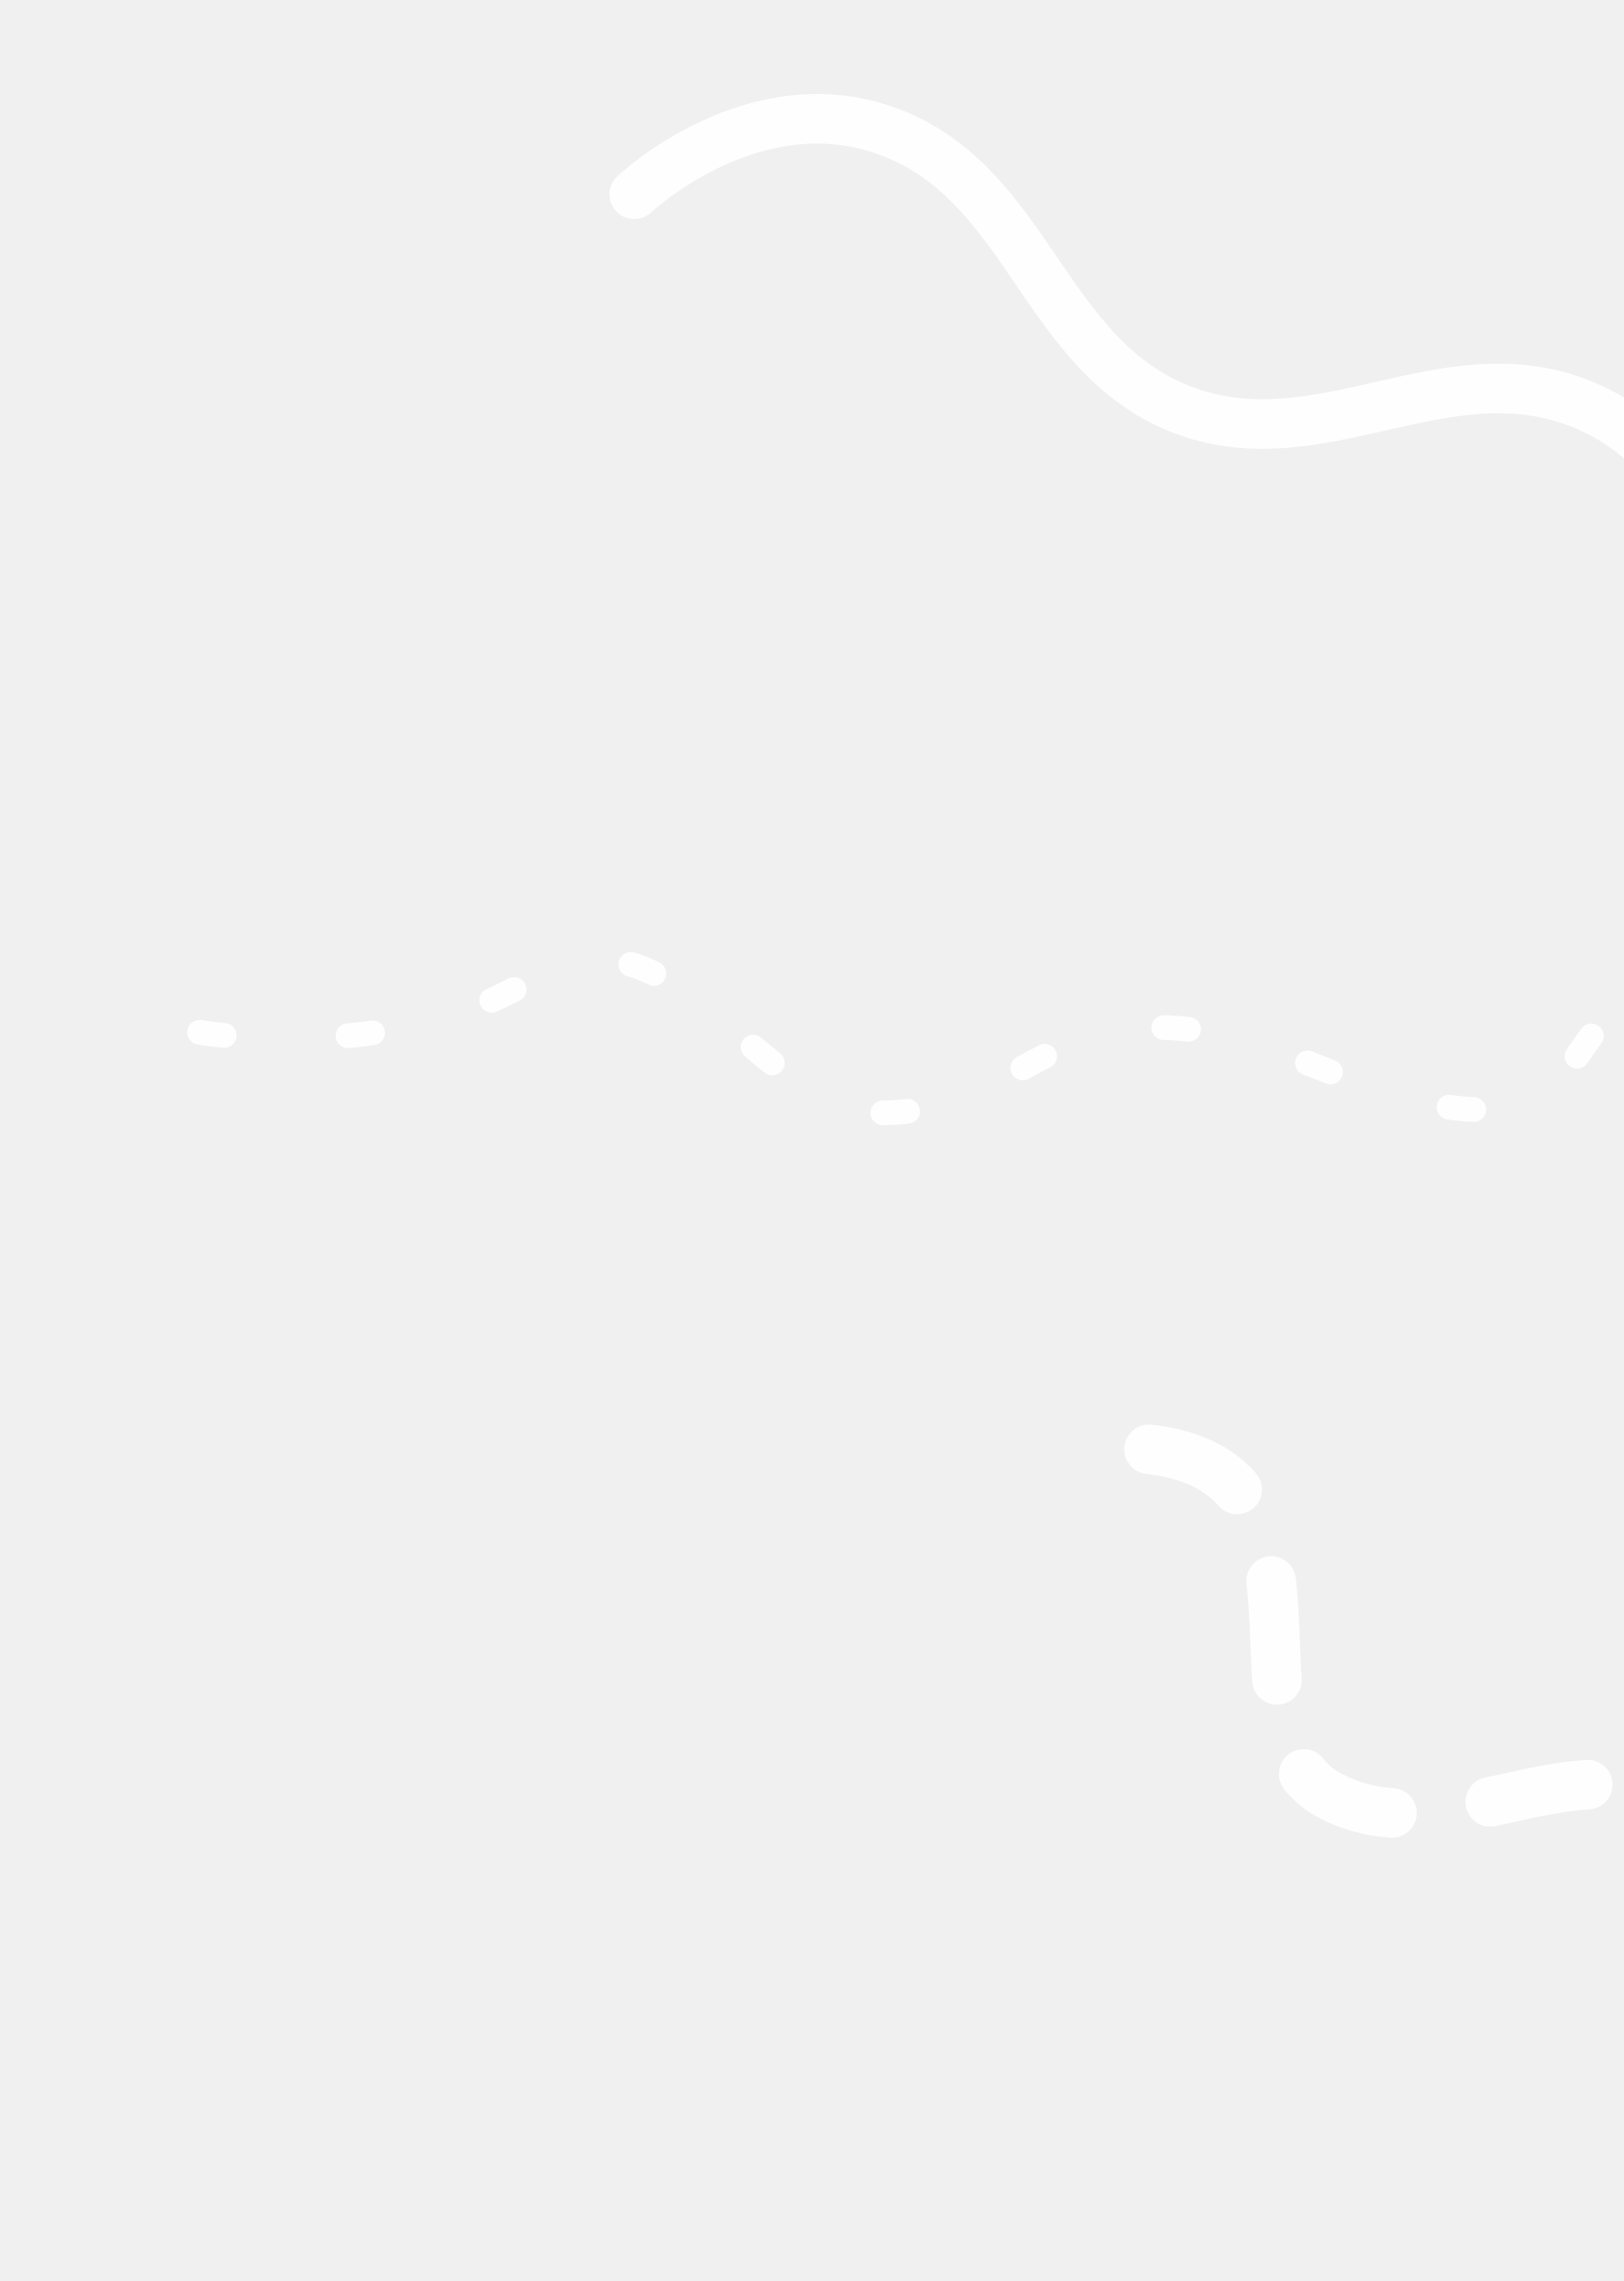
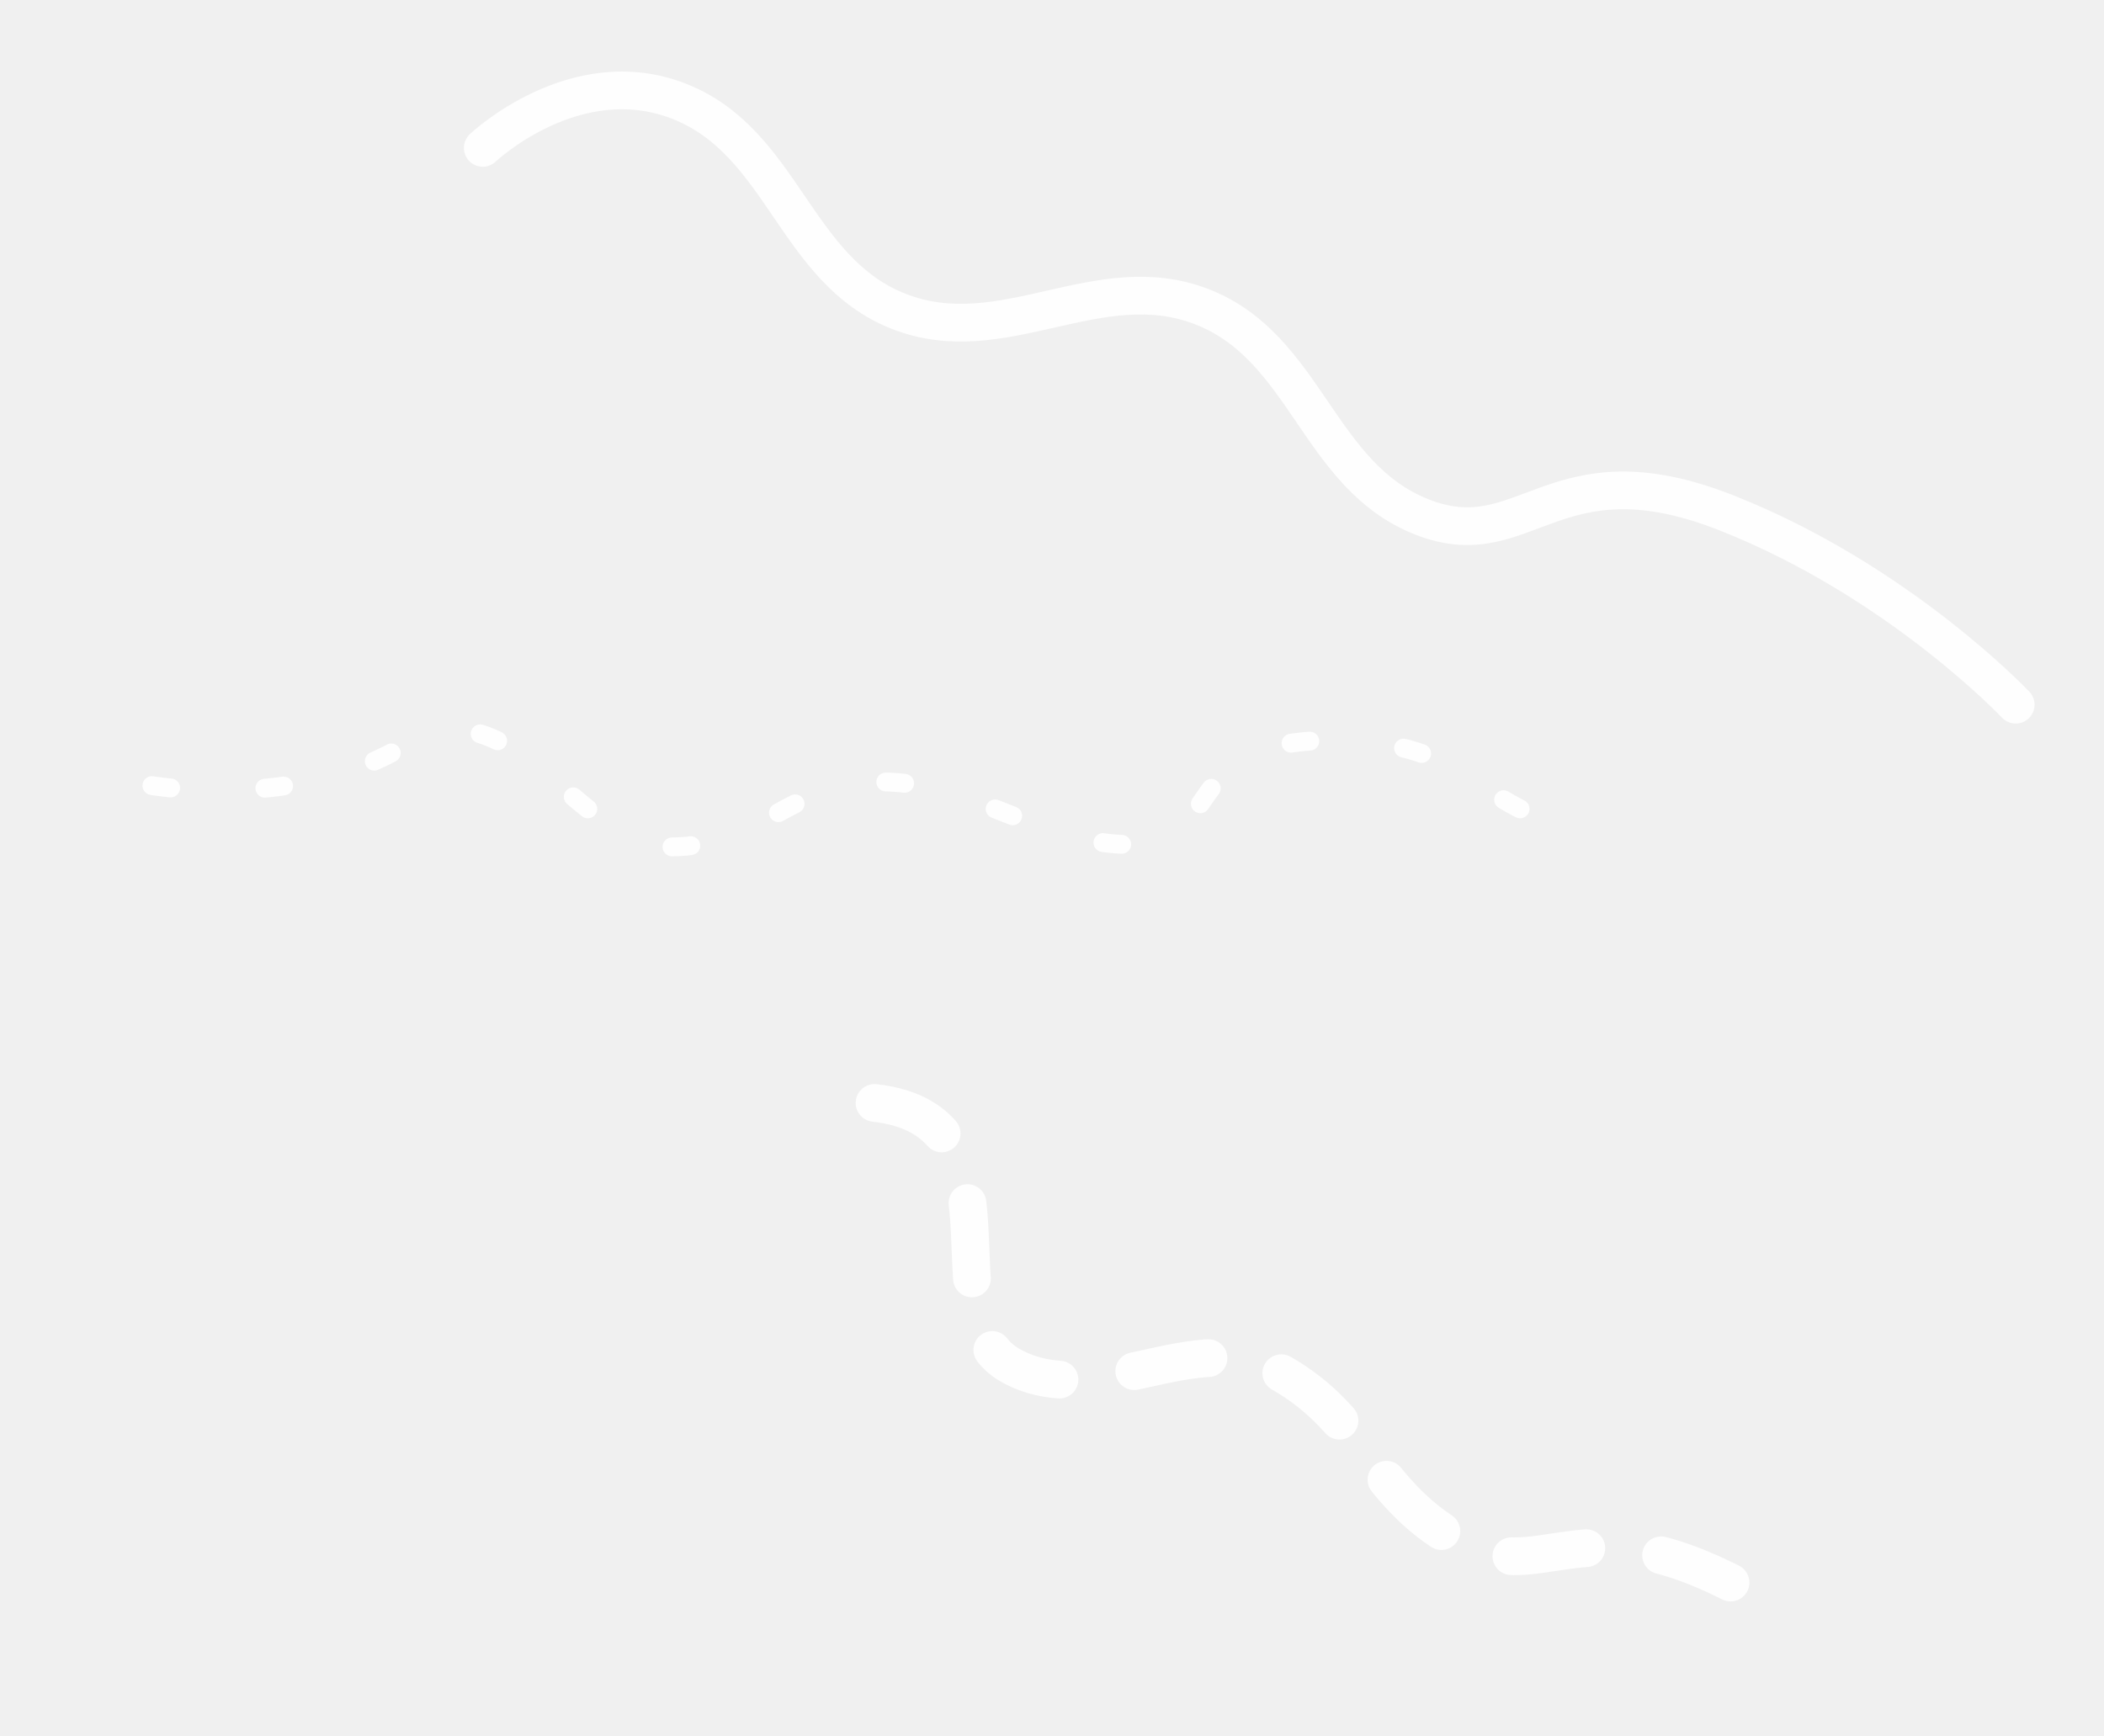
- <svg xmlns="http://www.w3.org/2000/svg" width="131" height="184" viewBox="0 0 131 184" fill="none">
+ <svg xmlns="http://www.w3.org/2000/svg" width="223" height="184" viewBox="0 0 223 184" fill="none">
  <path d="M51.166 15.675C51.166 15.675 60.95 6.4 71.993 10.74C83.036 15.081 84.212 28.663 95.255 33.003C106.299 37.344 116.408 28.197 127.451 32.538C138.495 36.878 139.67 50.46 150.714 54.801C161.757 59.141 164.608 47.142 182.91 54.335C201.211 61.528 213.641 74.7 213.641 74.7" stroke="white" stroke-opacity="0.9" stroke-width="4" stroke-linecap="round" />
  <path d="M16.102 83.275C16.102 83.275 31.604 85.948 42.928 78.983C54.251 72.018 61.299 89.828 71.051 89.778C80.803 89.729 83.53 82.934 93.281 82.885C103.033 82.835 110.271 89.579 120.022 89.53C129.774 89.481 124.71 78.569 140.87 78.487C157.031 78.406 155.396 86.253 170.052 88.507" stroke="white" stroke-opacity="0.9" stroke-width="2" stroke-linecap="round" stroke-dasharray="2 10" />
  <path d="M92.691 116.912C109.309 118.767 98.043 139.664 107.076 144.726C116.109 149.788 126.615 140.409 135.648 145.471C144.681 150.533 145.369 158.239 154.403 163.301C163.436 168.364 167.068 159.478 183.418 167.754" stroke="white" stroke-opacity="0.9" stroke-width="4" stroke-linecap="round" stroke-dasharray="8 8" />
</svg>
